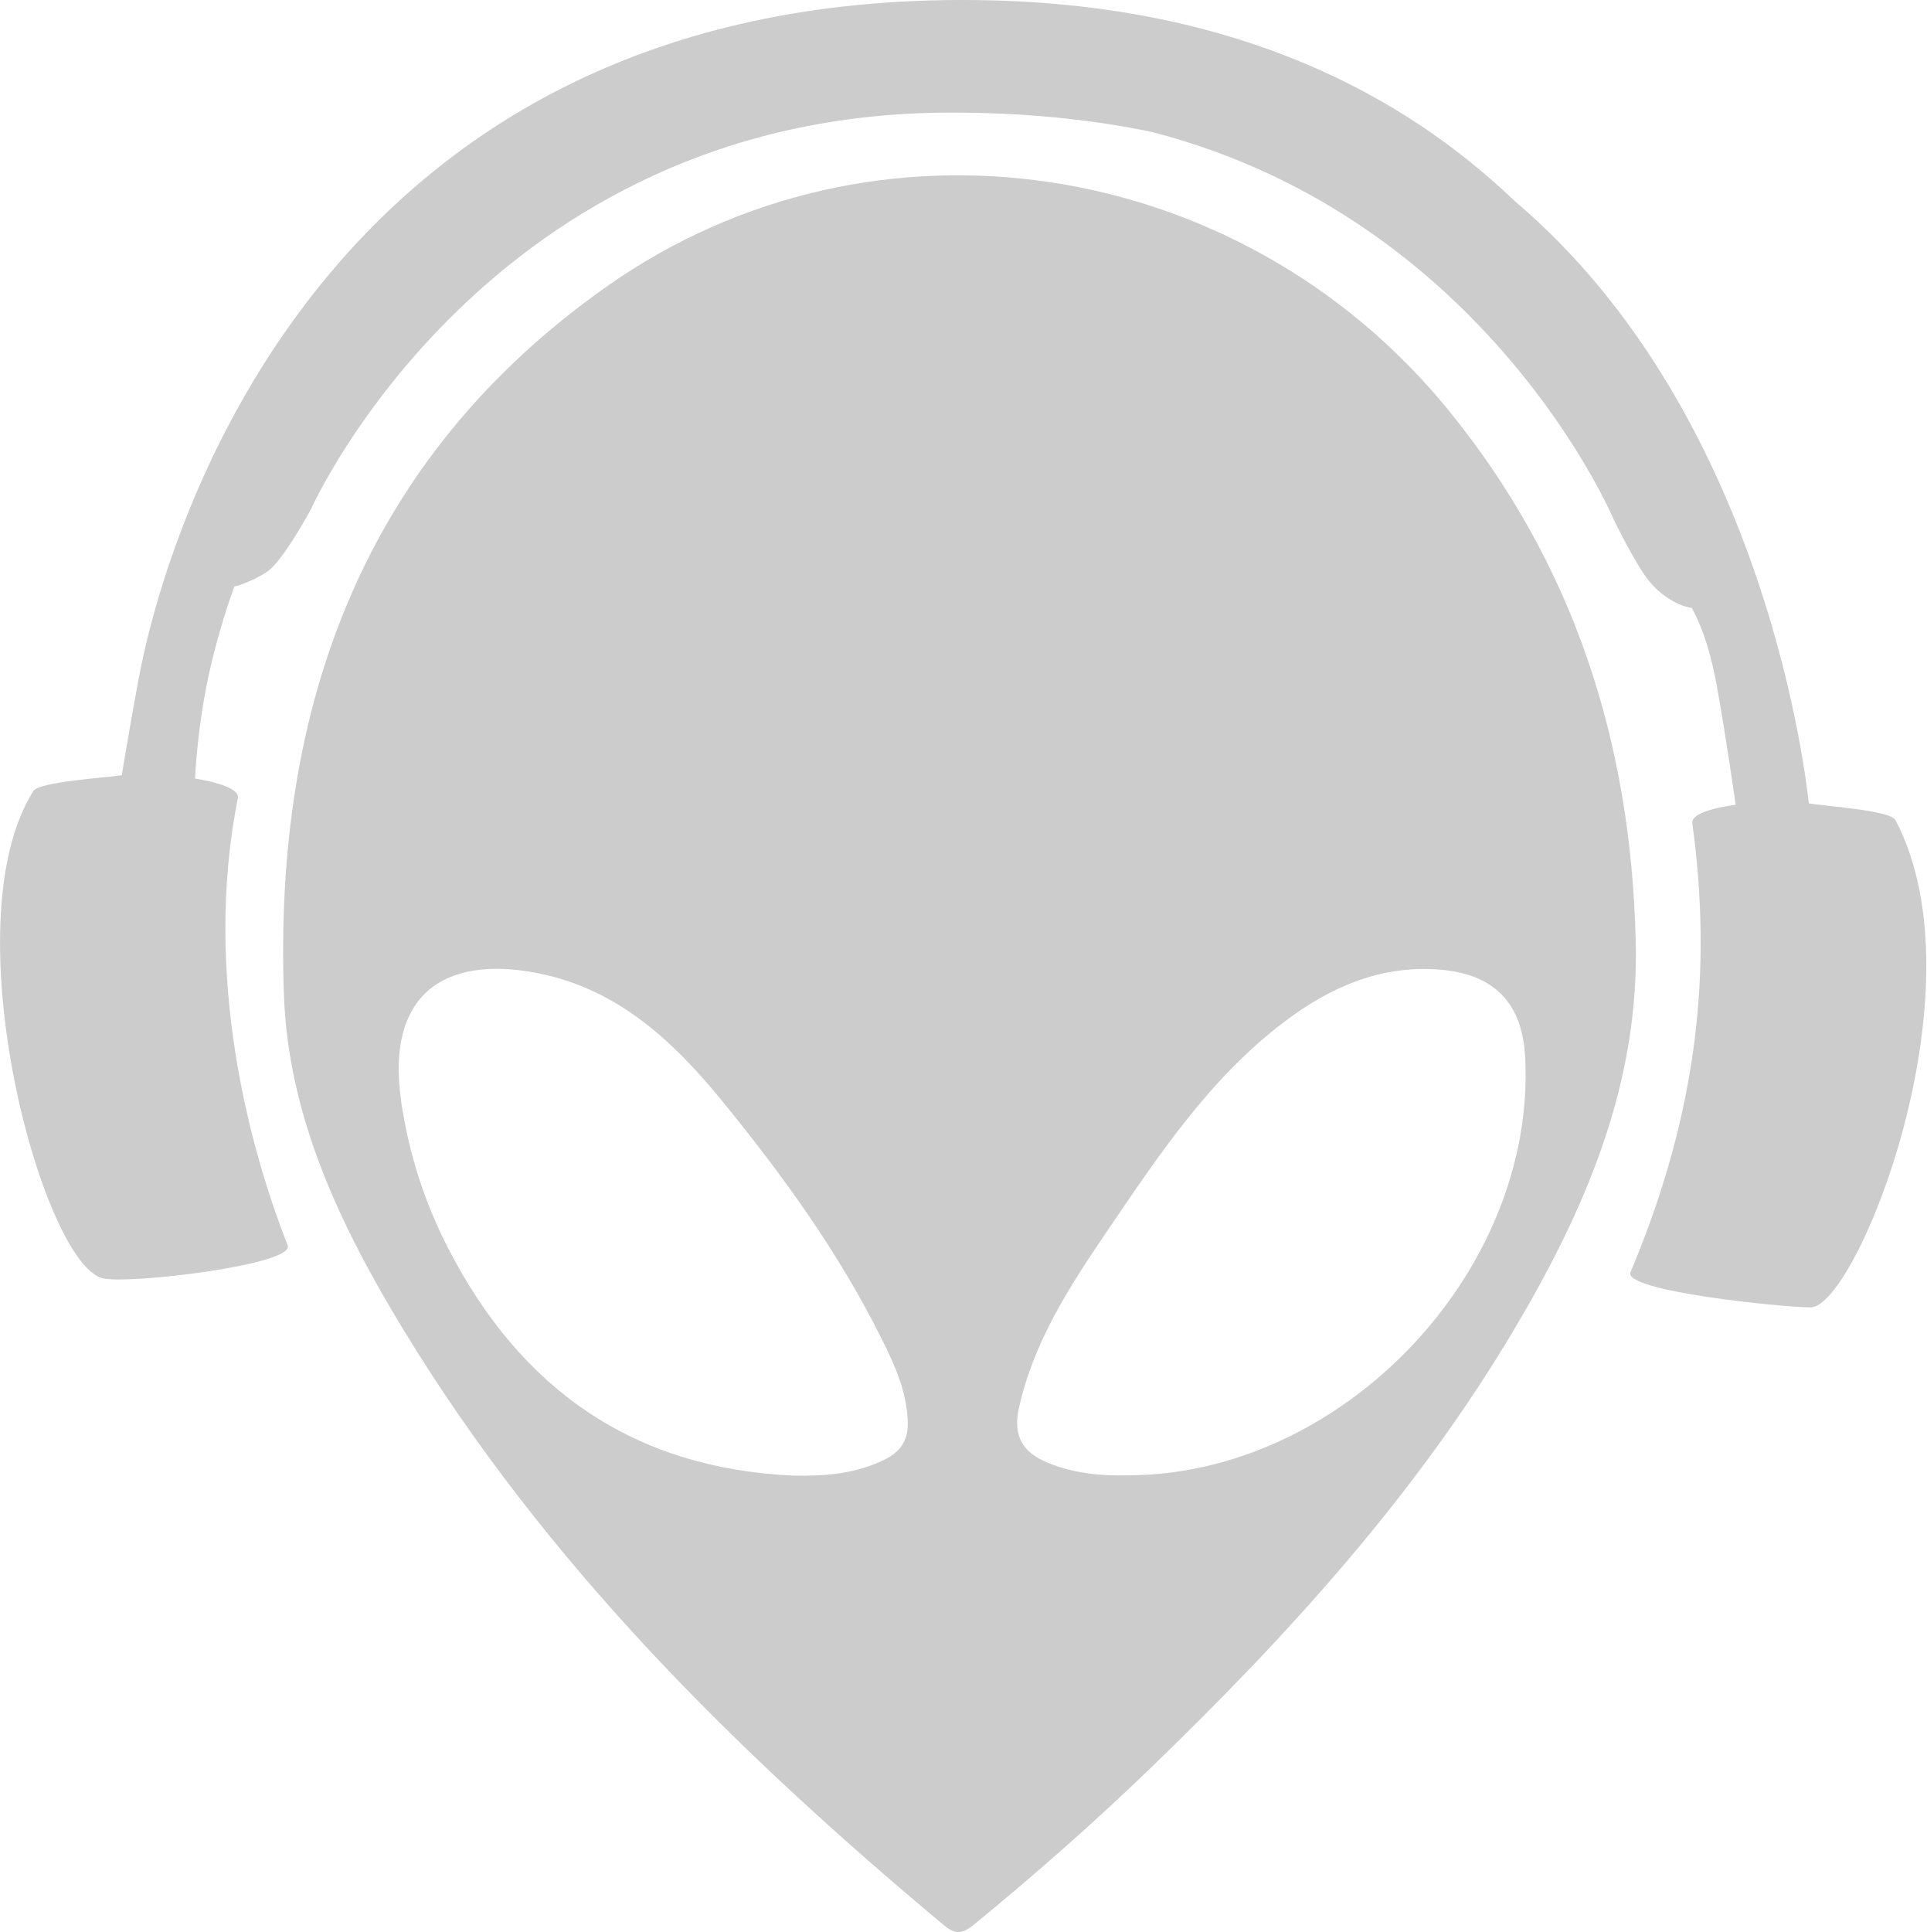
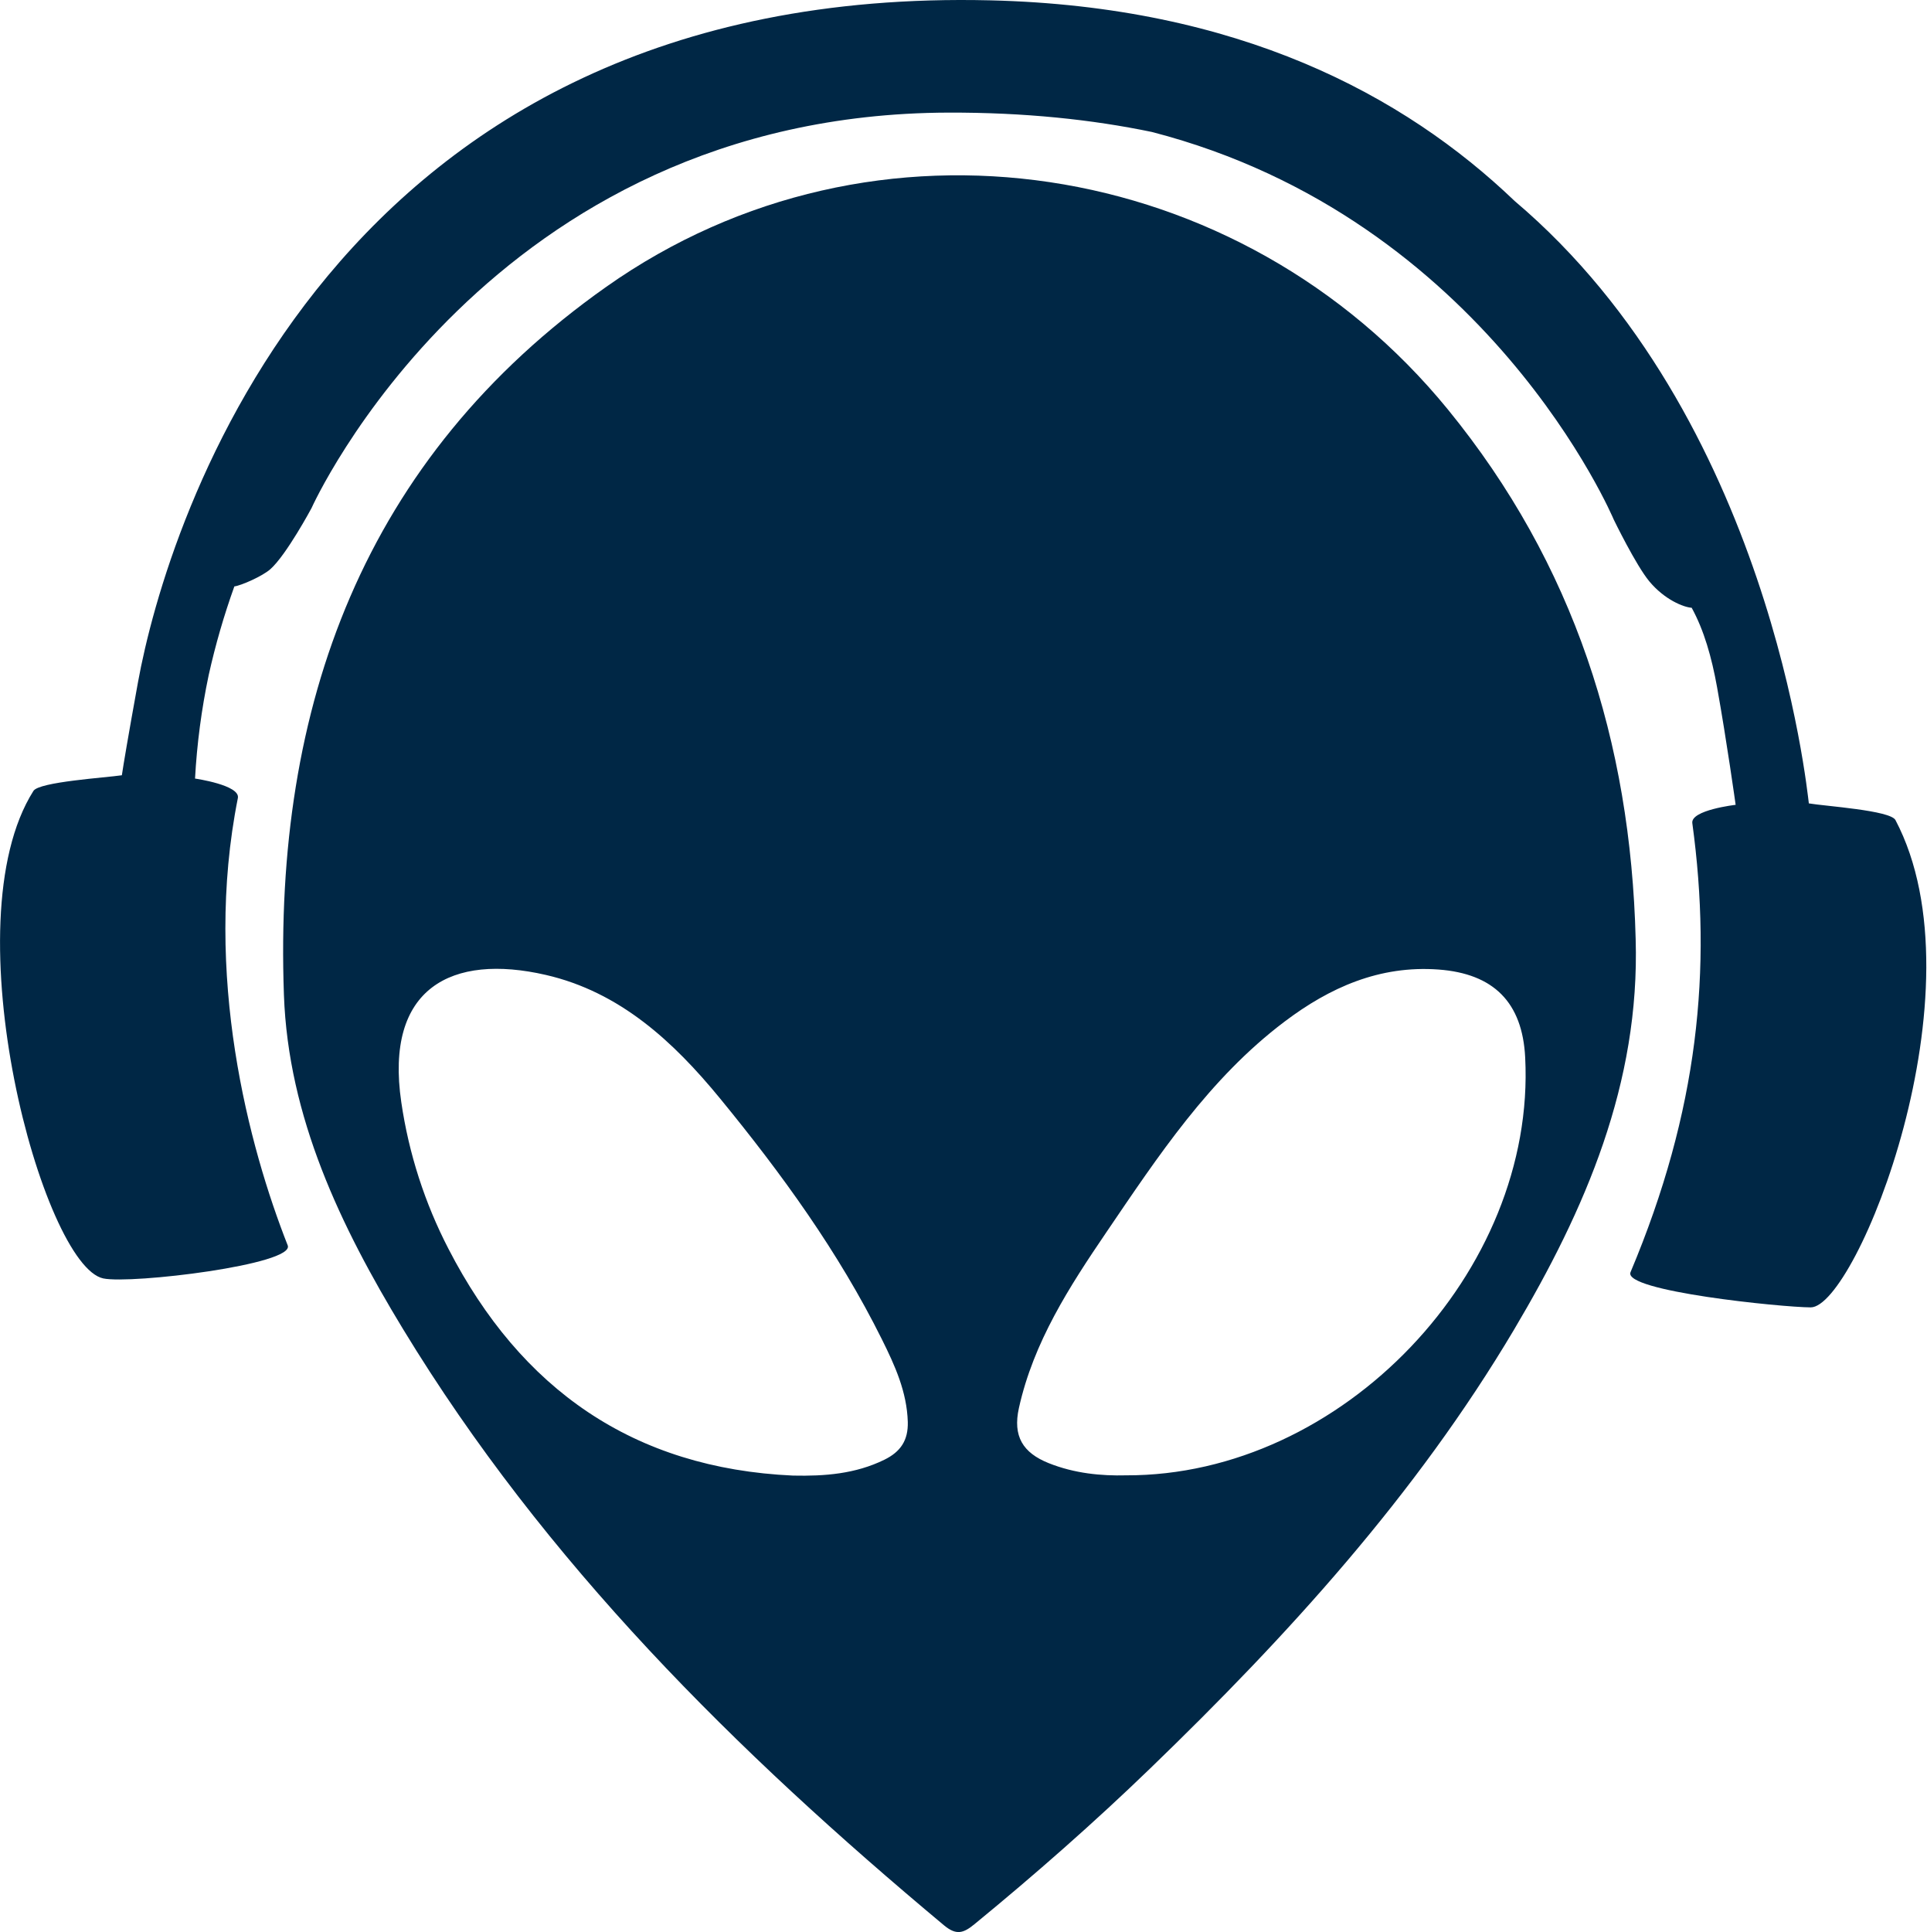
<svg xmlns="http://www.w3.org/2000/svg" viewBox="0 0 1533.35 1537.6">
-   <path d="M1302,747.28c-4-156.72-49-298.36-149.51-421.45C987.62,124,695.72,77.93,482.71,228.19,289.26,364.64,217.82,562.11,226,791.75c3.46,97.32,45,184,94.82,266,112.93,185.79,265,336.27,430.55,474.48,10,8.34,15.66,6.27,24.5-1,48.19-39.51,94.95-80.61,139.77-123.89,109.4-105.63,211.38-217.53,289.47-349C1262,962.52,1305.45,862.21,1302,747.28ZM703.91,1161.77c-23,11.27-47.42,13.13-72.66,12.59-127-5.76-216.61-68.68-274.18-180.3a370.26,370.26,0,0,1-37.63-116.78C306,786,359.7,758.7,434.43,775.89c59,13.56,101.56,53,138.72,98.31,49,59.77,94.28,122.17,128.83,191.68,10.32,20.76,19.93,41.79,20.63,65.78C723,1146.33,716.88,1155.43,703.91,1161.77Zm192.3,12.39c-19.34.49-40.73-1.43-61.4-9.69s-28.73-21.46-23.74-43.93c11.64-52.47,40.21-96.61,69.57-139.79,41.27-60.71,82-122.47,141.75-167.59,36-27.23,75.75-45,122.67-41.55,43.86,3.26,66.78,26.06,69,70C1222.82,1011.88,1068.37,1174.76,896.21,1174.16Z" fill="#ccc" />
-   <path d="M1508.8,652.65c-4.09-7.76-56.18-11.06-68.94-13.26-1.53-11.16-31-307.43-234.24-479.47C1117.47,75.52,985.71,5,788.16.27,263.74-12.3,132.78,416.52,109.8,543.16,101.7,587.84,98.35,608,97,617c-13,1.94-65.82,5.23-70.39,12.46-66.79,105.55,7.61,378,55.65,388,22.36,4.64,152.76-11.08,146.76-26.31-30.71-77.91-67.7-215.49-39.68-356,2.06-10.35-34.09-15.52-34.09-15.52a542.74,542.74,0,0,1,10.89-82.44,583.7,583.7,0,0,1,20.41-70.49c5.37-.65,22.33-8.13,28.59-13.65,12.79-11.28,32.82-48.63,32.82-48.63S388.43,90.65,755,89.62c60.43-.17,114.11,5.47,161.92,15.41,267,68.93,367.65,308.51,367.65,308.51s17.61,36.3,28.32,49.16c12.16,14.61,27.29,20.59,33.71,21,9.85,18,15.89,39.3,20.21,63.27,7.67,42.62,14.78,93.56,14.78,93.56s-35.92,4.12-34.49,14.58c15.83,116.1,4.89,228.93-49.19,357.38-6.35,15.09,120.6,27.92,143.44,28C1477.46,1040.52,1579.94,787.67,1508.8,652.65Z" fill="#ccc" />
+   <path d="M1302,747.28c-4-156.72-49-298.36-149.51-421.45C987.62,124,695.72,77.93,482.71,228.19,289.26,364.64,217.82,562.11,226,791.75c3.46,97.32,45,184,94.82,266,112.93,185.79,265,336.27,430.55,474.48,10,8.34,15.66,6.27,24.5-1,48.19-39.51,94.95-80.61,139.77-123.89,109.4-105.63,211.38-217.53,289.47-349C1262,962.52,1305.45,862.21,1302,747.28ZM703.91,1161.77c-23,11.27-47.42,13.13-72.66,12.59-127-5.76-216.61-68.68-274.18-180.3a370.26,370.26,0,0,1-37.63-116.78C306,786,359.7,758.7,434.43,775.89c59,13.56,101.56,53,138.72,98.31,49,59.77,94.28,122.17,128.83,191.68,10.32,20.76,19.93,41.79,20.63,65.78C723,1146.33,716.88,1155.43,703.91,1161.77Zm192.3,12.39c-19.34.49-40.73-1.43-61.4-9.69s-28.73-21.46-23.74-43.93c11.64-52.47,40.21-96.61,69.57-139.79,41.27-60.71,82-122.47,141.75-167.59,36-27.23,75.75-45,122.67-41.55,43.86,3.26,66.78,26.06,69,70C1222.82,1011.88,1068.37,1174.76,896.21,1174.16Z" fill="#002745" />
+   <path d="M1508.8,652.65c-4.09-7.76-56.18-11.06-68.94-13.26-1.53-11.16-31-307.43-234.24-479.47C1117.47,75.52,985.71,5,788.16.27,263.74-12.3,132.78,416.52,109.8,543.16,101.7,587.84,98.35,608,97,617c-13,1.94-65.82,5.23-70.39,12.46-66.79,105.55,7.61,378,55.65,388,22.36,4.64,152.76-11.08,146.76-26.31-30.71-77.91-67.7-215.49-39.68-356,2.06-10.35-34.09-15.52-34.09-15.52a542.74,542.74,0,0,1,10.89-82.44,583.7,583.7,0,0,1,20.41-70.49c5.37-.65,22.33-8.13,28.59-13.65,12.79-11.28,32.82-48.63,32.82-48.63S388.43,90.65,755,89.62c60.43-.17,114.11,5.47,161.92,15.41,267,68.93,367.65,308.51,367.65,308.51s17.61,36.3,28.32,49.16c12.16,14.61,27.29,20.59,33.71,21,9.85,18,15.89,39.3,20.21,63.27,7.67,42.62,14.78,93.56,14.78,93.56s-35.92,4.12-34.49,14.58c15.83,116.1,4.89,228.93-49.19,357.38-6.35,15.09,120.6,27.92,143.44,28C1477.46,1040.52,1579.94,787.67,1508.8,652.65Z" fill="#002745" />
</svg>
